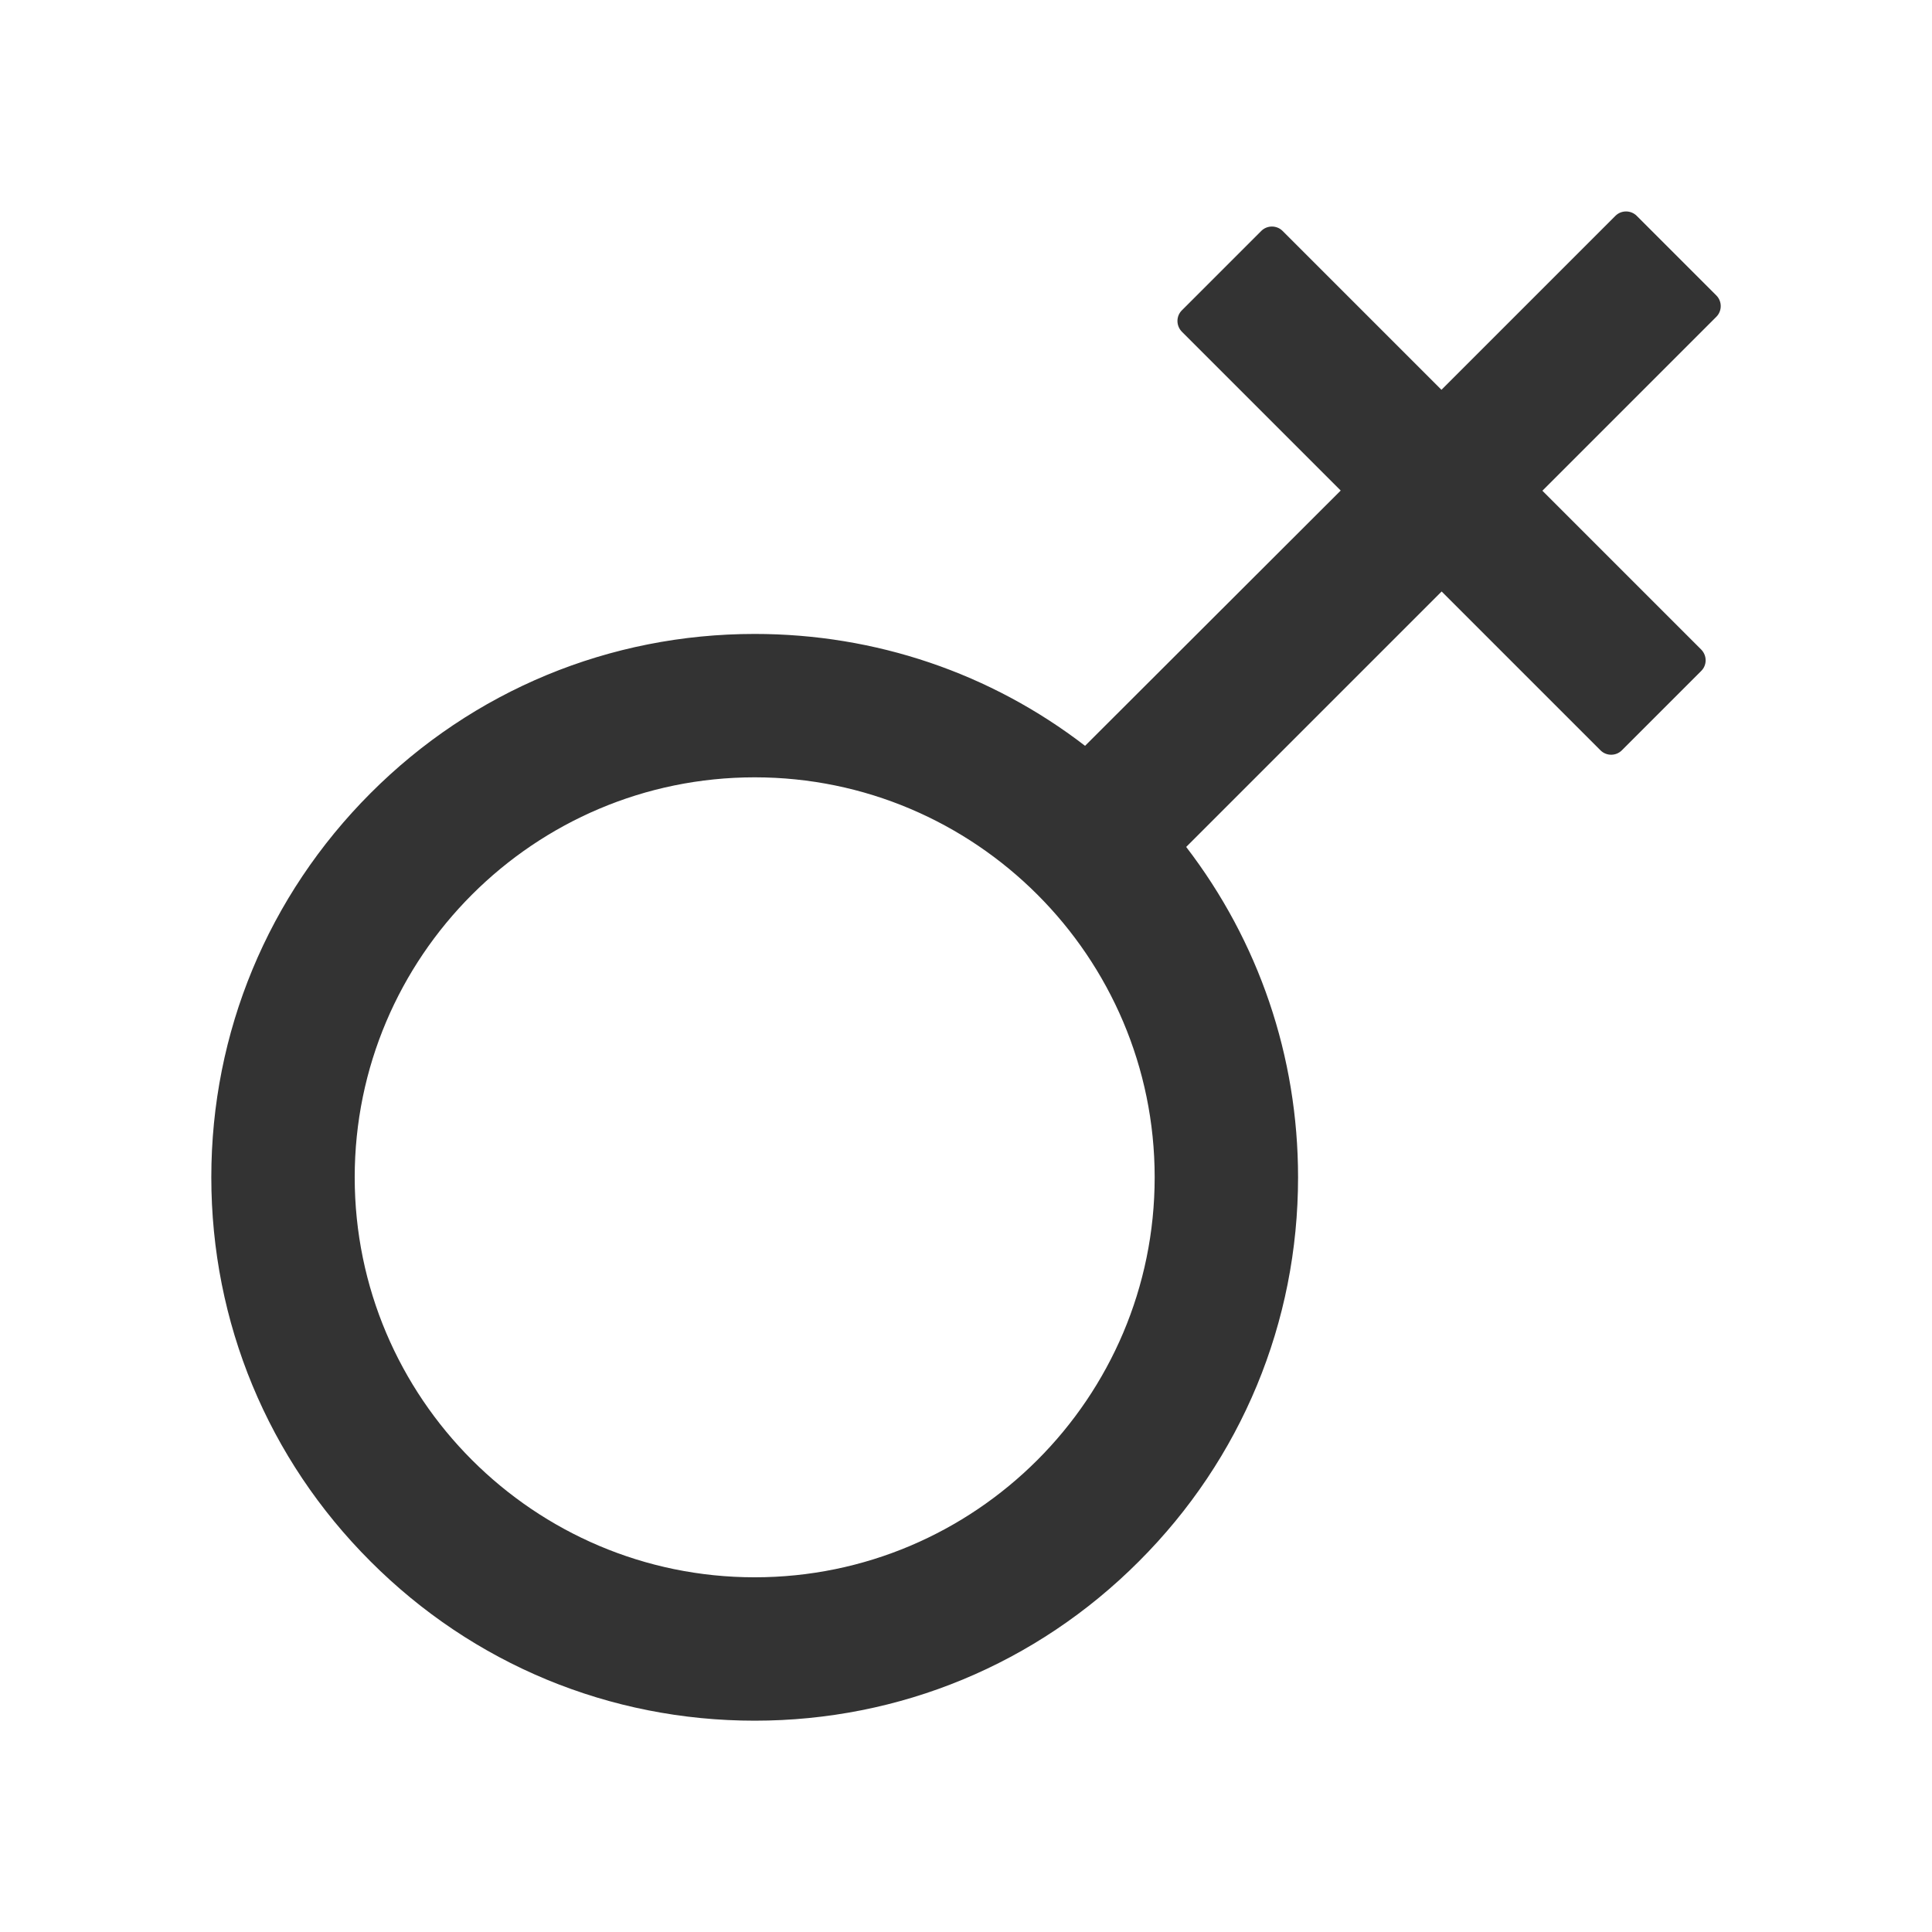
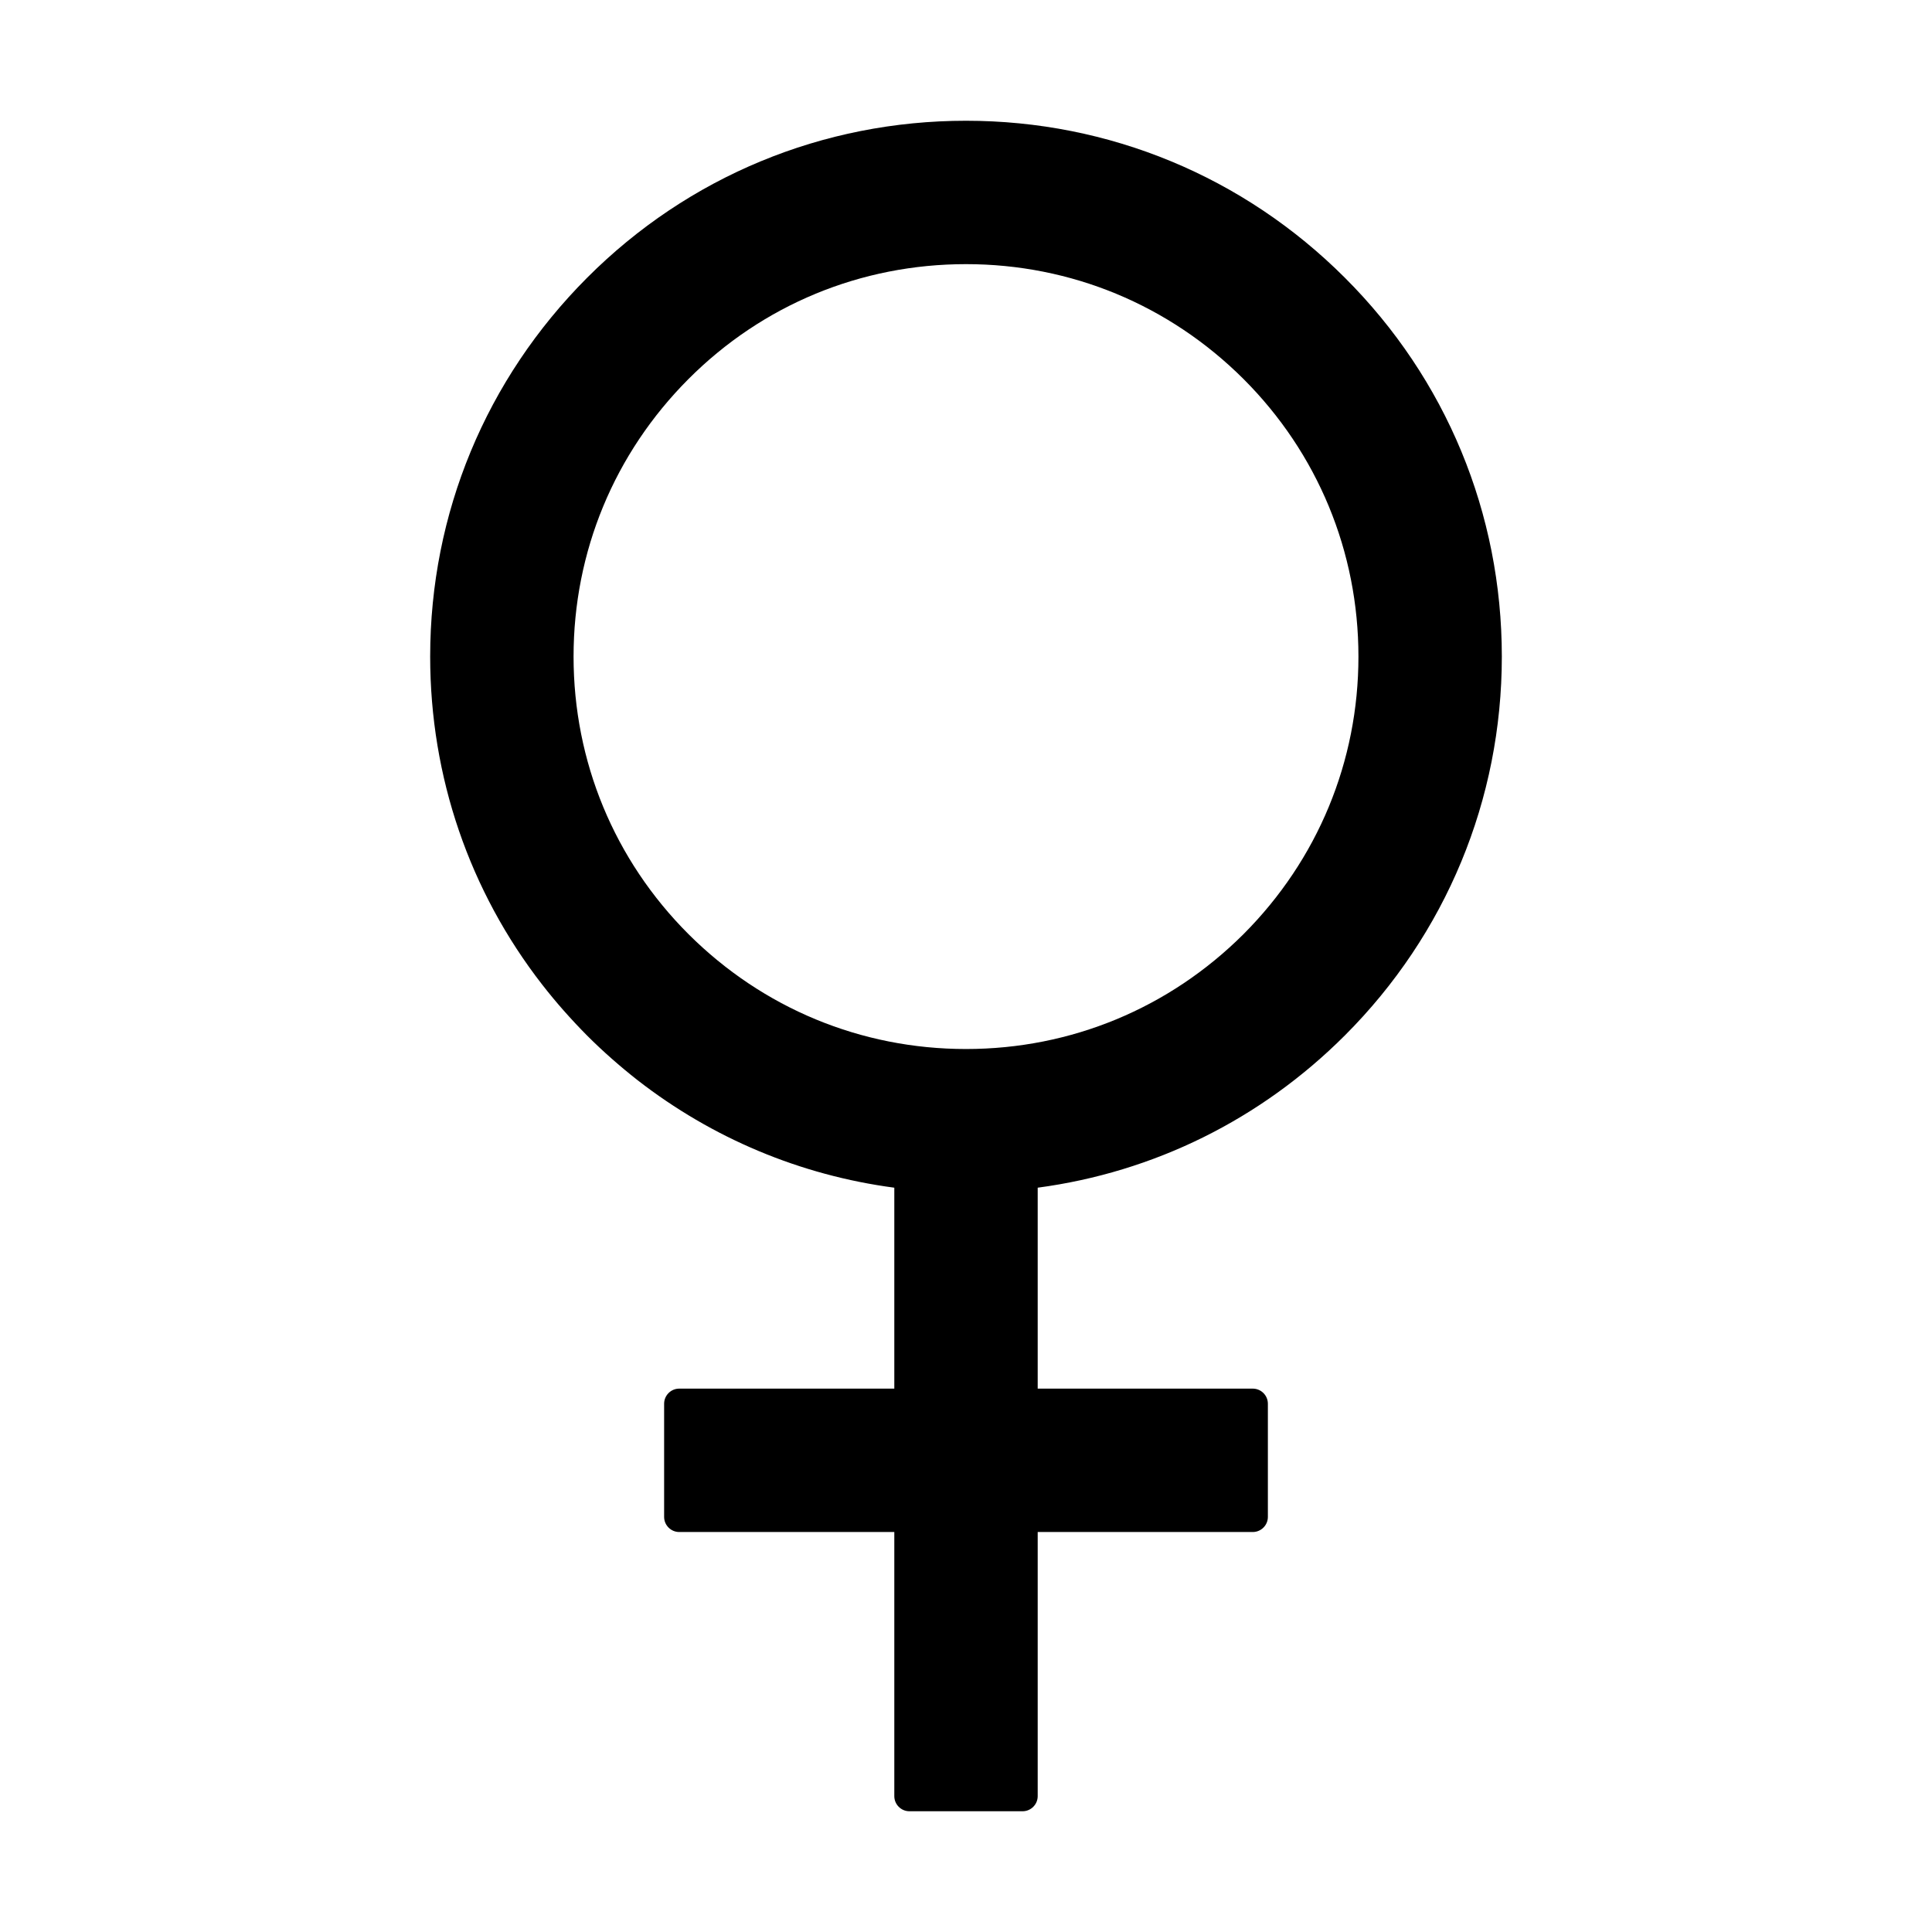
- <svg xmlns="http://www.w3.org/2000/svg" class="icon" width="64px" height="64.00px" viewBox="0 0 1024 1024" version="1.1">
-   <path fill="#333333" d="M909.7 156.6l-42.2-42.2c-3.1-3.1-8.2-3.1-11.3 0L764 206.6l-84.2-84.2c-3.1-3.1-8.2-3.1-11.3 0l-42.1 42.1c-3.1 3.1-3.1 8.1 0 11.3l84.2 84.2-135.5 135.3c-50-38.5-111-59.3-175.1-59.3-76.9 0-149.3 30-203.6 84.4S112 547.1 112 624s30 149.3 84.4 203.6C250.7 882 323.1 912 400 912s149.3-30 203.6-84.4C658 773.3 688 700.9 688 624c0-64.2-20.9-125.1-59.3-175.1l135.4-135.4 84.2 84.2c3.1 3.1 8.2 3.1 11.3 0l42.1-42.1c3.1-3.1 3.1-8.1 0-11.3l-84.2-84.2 92.2-92.2c3.1-3.1 3.1-8.2 0-11.3zM400 836c-116.9 0-212-95.1-212-212s95.1-212 212-212 212 95.1 212 212-95.1 212-212 212z" />
+ <svg xmlns="http://www.w3.org/2000/svg" version="1.1" id="图层_1" x="0px" y="0px" viewBox="0 0 1024 1024" style="enable-background:new 0 0 1024 1024;" xml:space="preserve">
+   <style type="text/css">
+ 	.st0{fill:none;}
+ </style>
+   <g>
+     <path class="st0" d="M720,348c0-55.6-21.6-107.8-60.9-147.1C619.7,161.6,567.6,140,512,140s-107.8,21.5-147.1,60.9   C325.6,240.3,304,292.4,304,348s21.6,107.8,60.9,147.1C404.3,534.4,456.4,556,512,556s107.7-21.6,147.1-60.9   C698.4,455.7,720,403.6,720,348z" />
+     <path d="M712.8,548.8c53.6-53.6,83.2-125,83.2-200.8c0-75.9-29.5-147.2-83.2-200.8C659.2,93.6,587.8,64,512,64   s-147.2,29.5-200.8,83.2C257.6,200.9,228,272.1,228,348c0,63.8,20.9,124.4,59.4,173.9c7.3,9.4,15.2,18.3,23.7,26.9   c8.5,8.5,17.5,16.4,26.8,23.7c39.6,30.8,86.3,50.4,136.1,57V736H360c-4.4,0-8,3.6-8,8v60c0,4.4,3.6,8,8,8h114v140c0,4.4,3.6,8,8,8   h60c4.4,0,8-3.6,8-8V812h114c4.4,0,8-3.6,8-8v-60c0-4.4-3.6-8-8-8H550V629.5C611.5,621.3,668.2,593.4,712.8,548.8z M512,556   c-55.6,0-107.7-21.6-147.1-60.9C325.6,455.8,304,403.6,304,348s21.6-107.7,60.9-147.1C404.2,161.5,456.4,140,512,140   s107.7,21.6,147.1,60.9C698.4,240.2,720,292.4,720,348s-21.6,107.7-60.9,147.1C619.7,534.4,567.6,556,512,556z" />
+   </g>
</svg>
